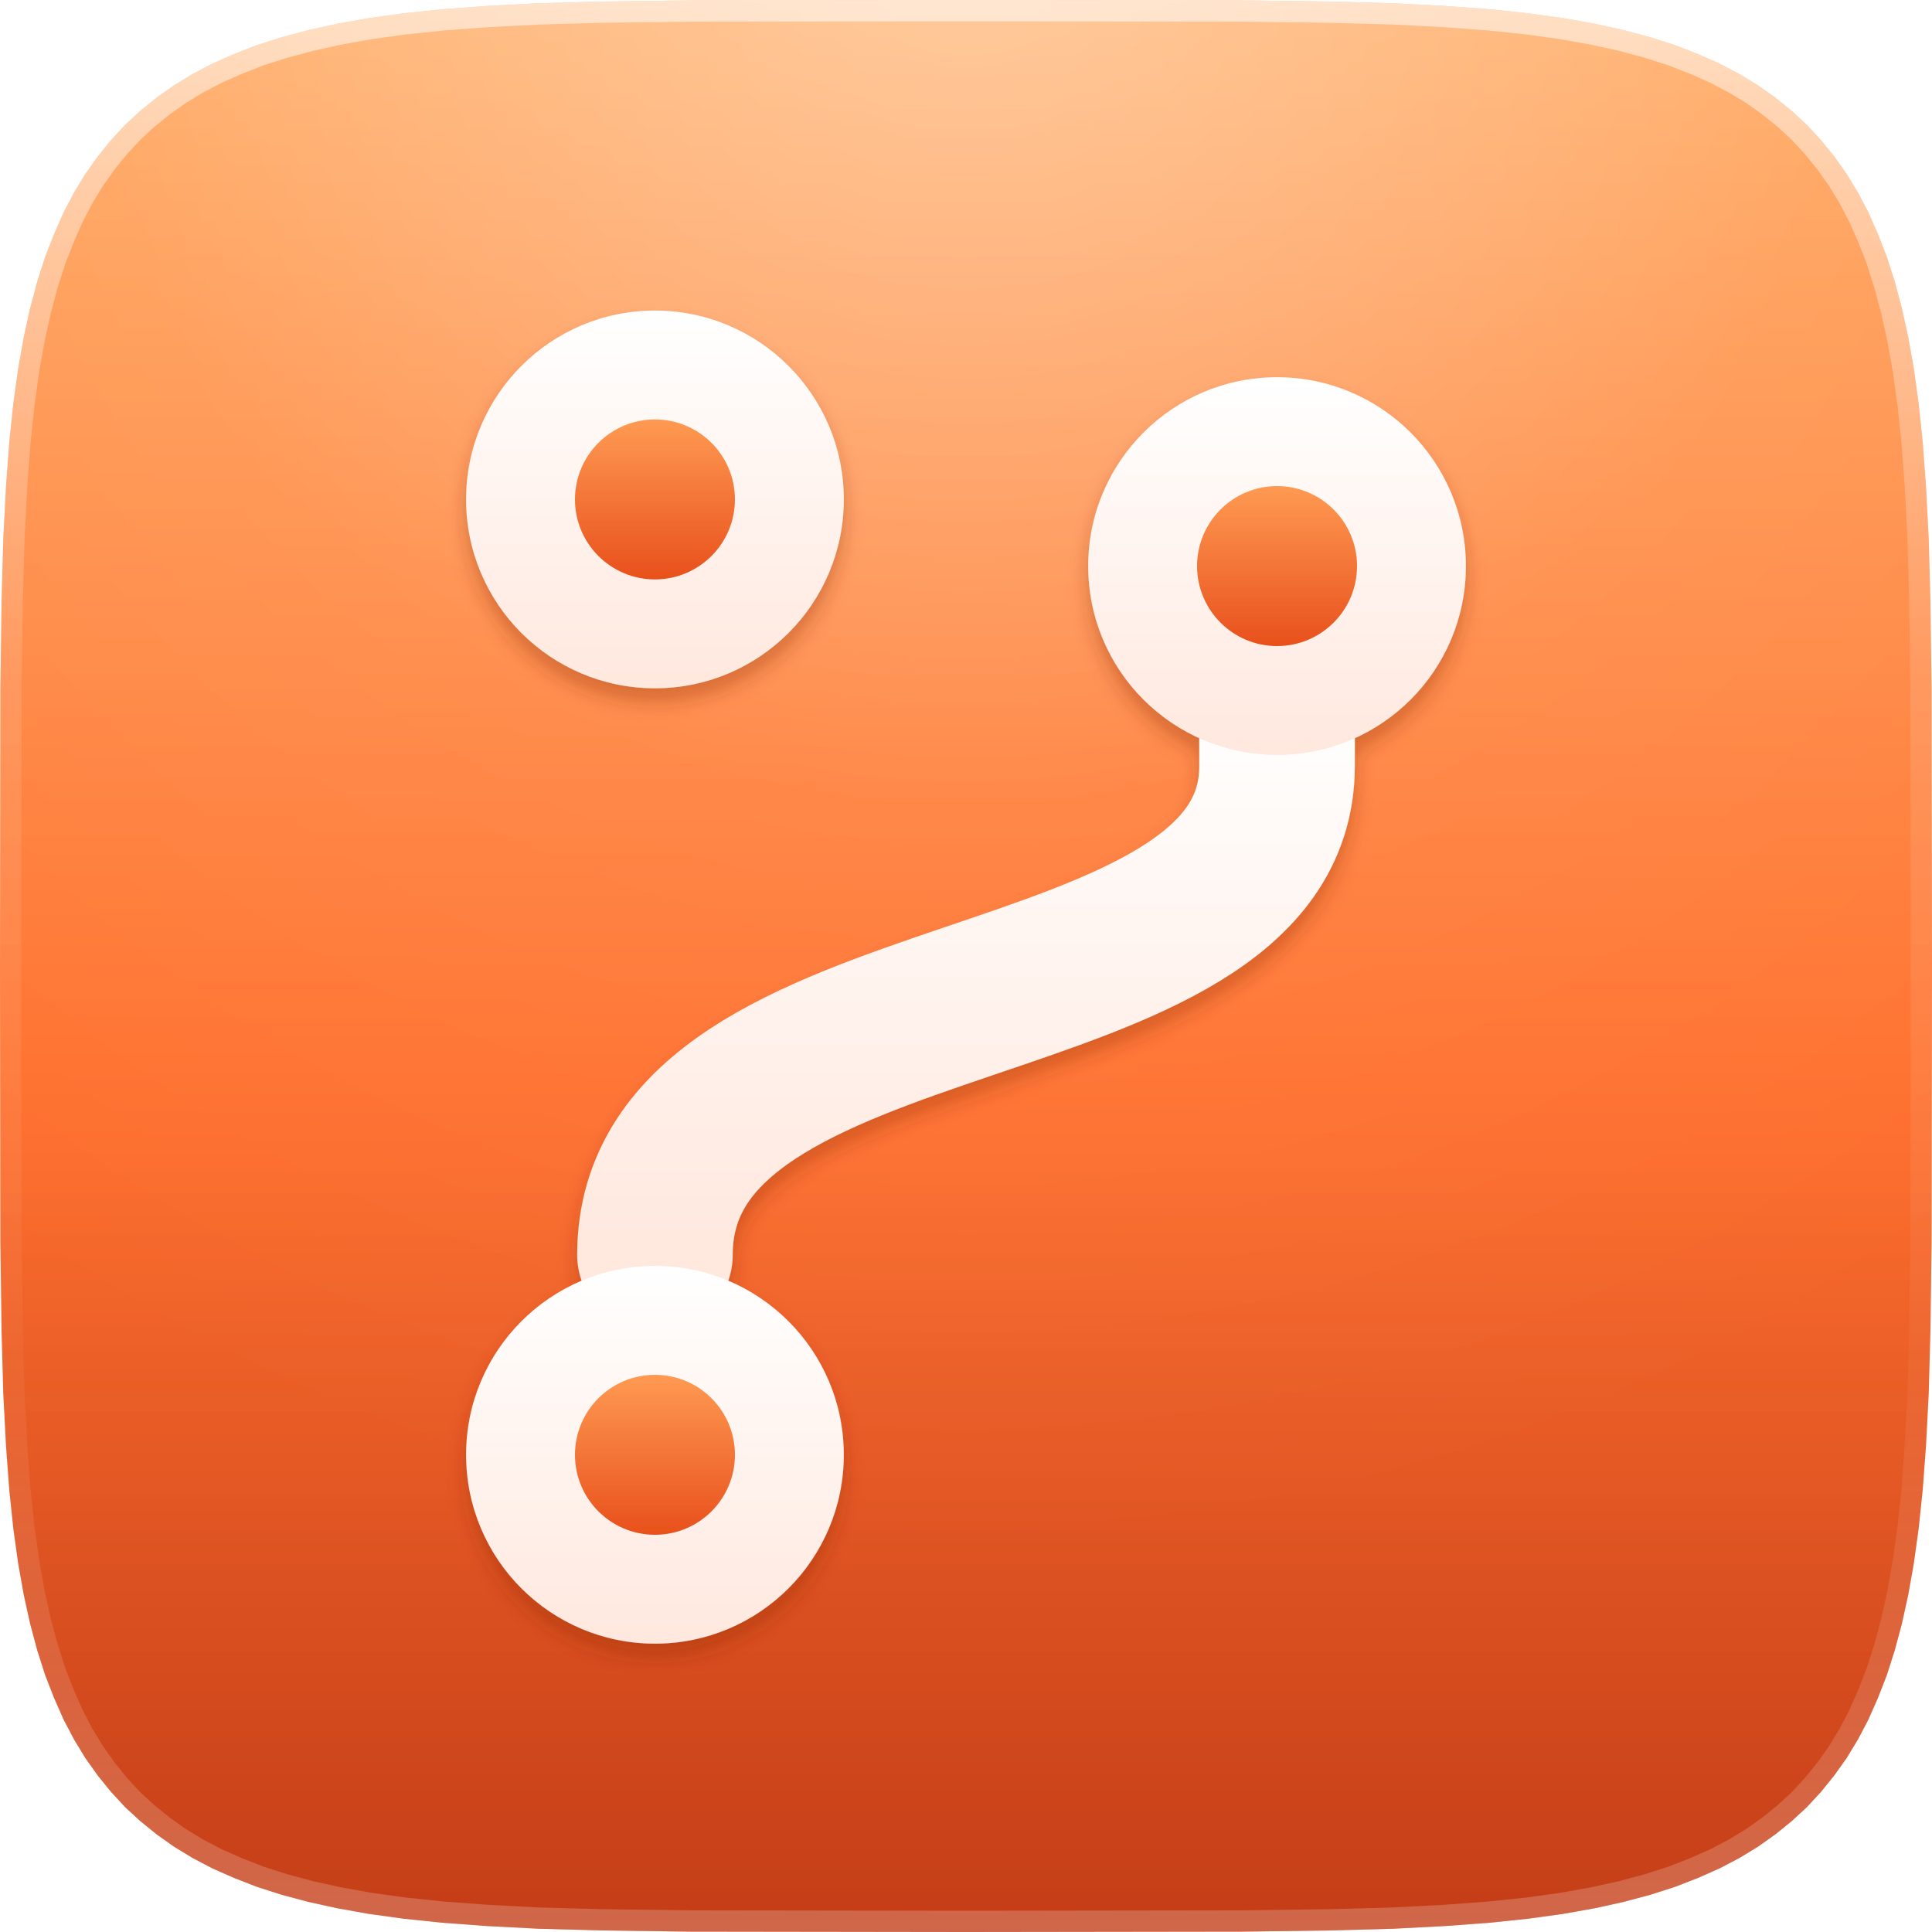
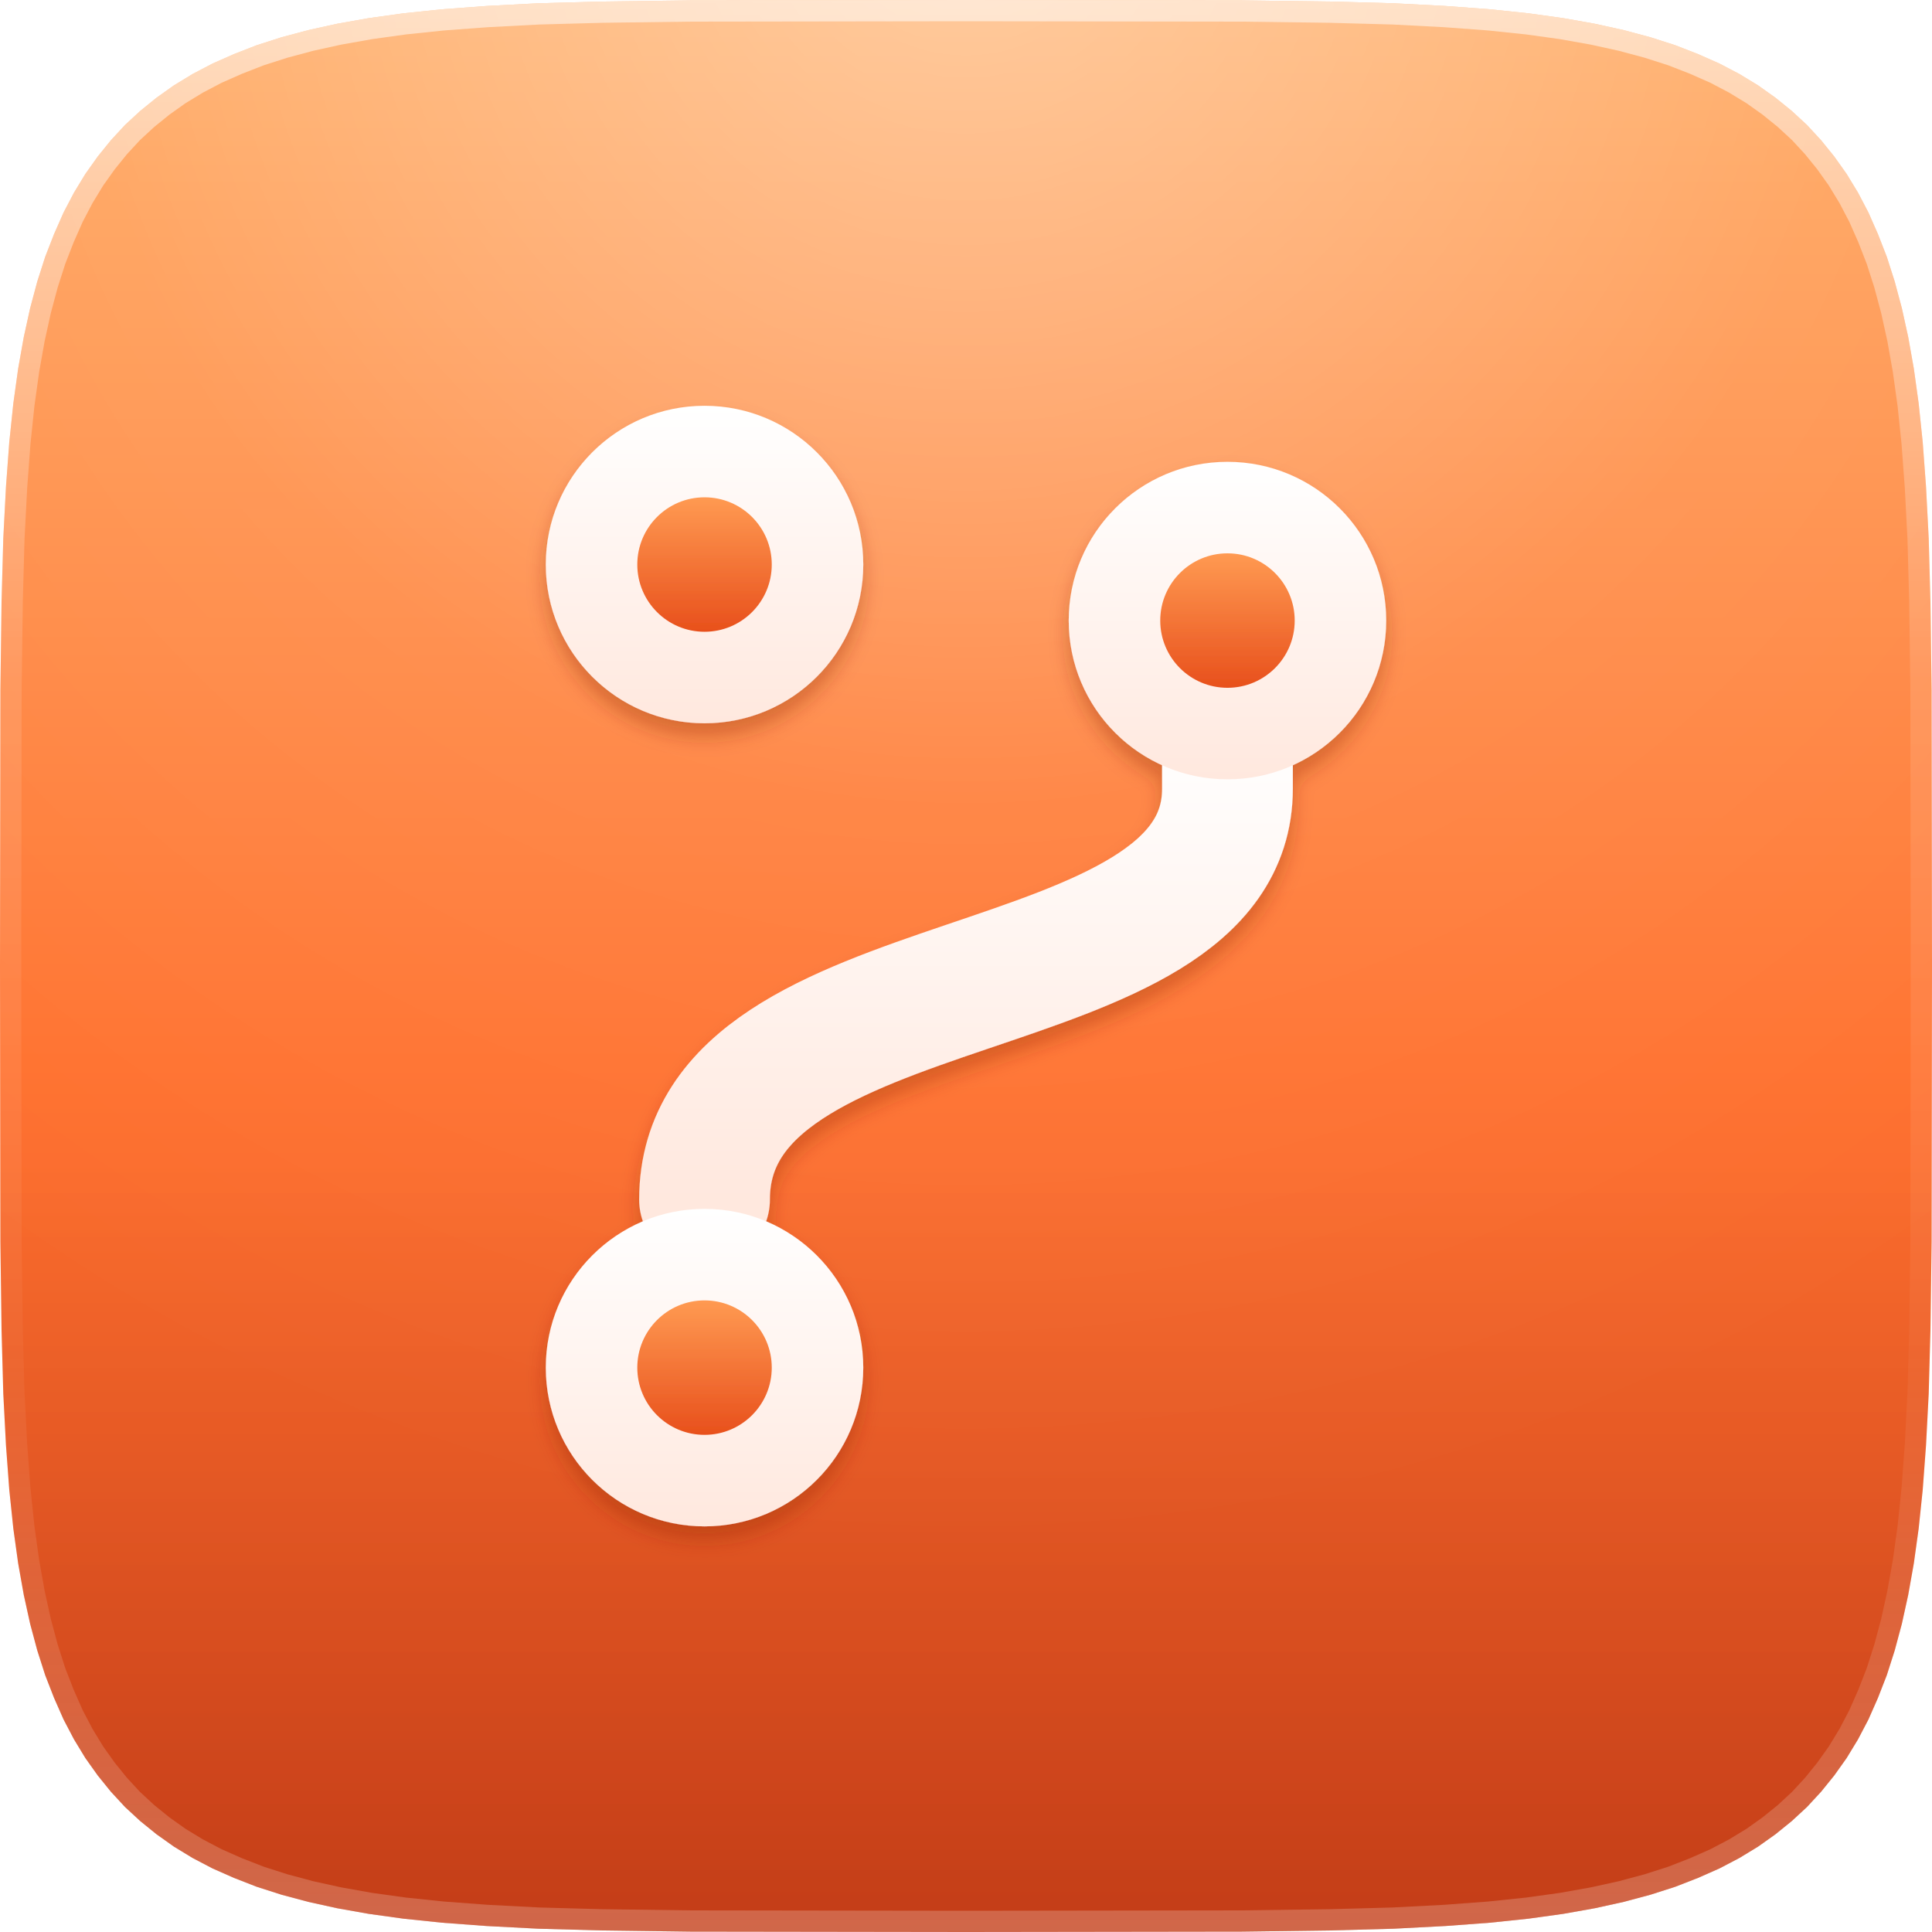
<svg xmlns="http://www.w3.org/2000/svg" viewBox="0 0 100 100" width="100" height="100">
  <defs>
    <linearGradient id="bg" x1="0" y1="0" x2="0" y2="1">
      <stop offset="0" stop-color="#ffad66" />
      <stop offset="0.55" stop-color="#ff7230" />
      <stop offset="1" stop-color="#e2461b" />
    </linearGradient>
    <radialGradient id="hl" cx=".5" cy="-.05" r=".85">
      <stop offset="0" stop-color="#fff" stop-opacity=".38" />
      <stop offset=".55" stop-color="#fff" stop-opacity=".06" />
      <stop offset="1" stop-color="#fff" stop-opacity="0" />
    </radialGradient>
    <linearGradient id="lo" x1="0" y1="0" x2="0" y2="1">
      <stop offset="0" stop-color="#000" stop-opacity="0" />
      <stop offset="0.6" stop-color="#000" stop-opacity="0" />
      <stop offset="1" stop-color="#000" stop-opacity="0.14" />
    </linearGradient>
    <linearGradient id="edge" x1="0" y1="0" x2="0" y2="1">
      <stop offset="0" stop-color="#fff" stop-opacity="0.55" />
      <stop offset="0.35" stop-color="#fff" stop-opacity="0.12" />
      <stop offset="0.7" stop-color="#fff" stop-opacity="0.04" />
      <stop offset="1" stop-color="#fff" stop-opacity="0.22" />
    </linearGradient>
    <linearGradient id="w" x1="0" y1="0" x2="0" y2="1">
      <stop offset="0" stop-color="#ffffff" />
      <stop offset="1" stop-color="#ffe8de" />
    </linearGradient>
    <filter id="sh" x="-30%" y="-30%" width="160%" height="170%" color-interpolation-filters="sRGB">
      <feDropShadow dx="0" dy="2.6" stdDeviation="2.6" flood-color="#932e12" flood-opacity=".55" />
      <feDropShadow dx="0" dy=".7" stdDeviation=".5" flood-color="#932e12" flood-opacity=".35" />
    </filter>
    <clipPath id="cl">
      <path d="M100.00 50.00L99.98 64.28L99.92 68.84L99.83 72.14L99.69 74.82L99.52 77.11L99.31 79.12L99.06 80.92L98.77 82.55L98.44 84.05L98.07 85.43L97.66 86.71L97.20 87.89L96.71 89.00L96.17 90.03L95.58 91.00L94.94 91.90L94.26 92.74L93.53 93.53L92.74 94.26L91.90 94.94L91.00 95.58L90.03 96.17L89.00 96.71L87.89 97.20L86.71 97.66L85.43 98.07L84.05 98.44L82.55 98.77L80.92 99.06L79.12 99.31L77.11 99.52L74.82 99.69L72.14 99.83L68.84 99.92L64.28 99.98L50.00 100.00L35.72 99.98L31.16 99.92L27.86 99.83L25.18 99.69L22.89 99.52L20.88 99.31L19.08 99.06L17.45 98.77L15.95 98.44L14.57 98.07L13.29 97.66L12.11 97.20L11.00 96.71L9.97 96.17L9.00 95.58L8.10 94.94L7.26 94.26L6.47 93.53L5.74 92.74L5.06 91.90L4.42 91.00L3.83 90.03L3.29 89.00L2.80 87.89L2.34 86.71L1.93 85.43L1.56 84.05L1.23 82.55L0.94 80.92L0.69 79.12L0.48 77.11L0.31 74.82L0.17 72.14L0.08 68.84L0.02 64.28L0.00 50.00L0.02 35.72L0.08 31.16L0.17 27.86L0.31 25.18L0.48 22.89L0.69 20.88L0.94 19.08L1.23 17.45L1.56 15.95L1.93 14.57L2.34 13.29L2.80 12.11L3.29 11.00L3.83 9.97L4.42 9.00L5.06 8.10L5.74 7.26L6.47 6.47L7.26 5.74L8.10 5.06L9.00 4.42L9.97 3.83L11.00 3.29L12.11 2.80L13.29 2.34L14.57 1.93L15.95 1.56L17.45 1.23L19.08 0.94L20.88 0.69L22.89 0.48L25.18 0.31L27.86 0.17L31.16 0.08L35.72 0.02L50.00 0.00L64.28 0.02L68.84 0.08L72.14 0.17L74.82 0.31L77.11 0.48L79.12 0.69L80.92 0.94L82.55 1.23L84.05 1.56L85.43 1.93L86.71 2.34L87.89 2.80L89.00 3.29L90.03 3.83L91.00 4.42L91.90 5.06L92.74 5.74L93.53 6.47L94.26 7.26L94.94 8.10L95.58 9.00L96.17 9.97L96.71 11.00L97.20 12.11L97.66 13.29L98.07 14.57L98.44 15.95L98.77 17.45L99.06 19.08L99.31 20.88L99.52 22.89L99.69 25.18L99.83 27.86L99.92 31.16L99.98 35.72Z" />
    </clipPath>
    <linearGradient id="dot" x1="0" y1="0" x2="0" y2="1">
      <stop offset="0" stop-color="#ff9a52" />
      <stop offset="1" stop-color="#e8501c" />
    </linearGradient>
  </defs>
  <path d="M100.00 50.00L99.98 64.28L99.92 68.84L99.83 72.14L99.69 74.82L99.52 77.11L99.31 79.12L99.06 80.92L98.77 82.55L98.44 84.05L98.07 85.43L97.66 86.71L97.20 87.89L96.71 89.00L96.17 90.03L95.58 91.00L94.94 91.90L94.26 92.74L93.53 93.53L92.74 94.26L91.90 94.94L91.00 95.58L90.03 96.17L89.00 96.71L87.89 97.20L86.71 97.66L85.43 98.07L84.05 98.44L82.55 98.77L80.92 99.06L79.12 99.31L77.11 99.52L74.82 99.69L72.14 99.83L68.84 99.92L64.28 99.98L50.00 100.00L35.72 99.98L31.16 99.92L27.86 99.83L25.18 99.69L22.89 99.52L20.88 99.31L19.08 99.06L17.45 98.77L15.95 98.44L14.57 98.07L13.29 97.66L12.11 97.20L11.00 96.71L9.97 96.17L9.00 95.58L8.10 94.94L7.26 94.26L6.47 93.53L5.74 92.74L5.06 91.90L4.42 91.00L3.83 90.03L3.29 89.00L2.80 87.89L2.34 86.71L1.93 85.43L1.56 84.05L1.23 82.55L0.94 80.92L0.69 79.12L0.48 77.11L0.31 74.82L0.17 72.14L0.08 68.84L0.02 64.28L0.00 50.00L0.02 35.72L0.08 31.16L0.17 27.86L0.31 25.18L0.48 22.89L0.69 20.88L0.94 19.08L1.23 17.45L1.56 15.95L1.93 14.57L2.34 13.29L2.80 12.11L3.29 11.00L3.83 9.97L4.42 9.00L5.06 8.10L5.74 7.26L6.47 6.47L7.26 5.74L8.10 5.06L9.00 4.42L9.97 3.83L11.00 3.29L12.11 2.80L13.29 2.34L14.57 1.93L15.95 1.56L17.45 1.23L19.08 0.94L20.88 0.69L22.89 0.48L25.18 0.31L27.86 0.17L31.16 0.08L35.72 0.02L50.00 0.00L64.28 0.02L68.84 0.08L72.14 0.17L74.82 0.31L77.11 0.48L79.12 0.69L80.92 0.94L82.55 1.23L84.05 1.56L85.43 1.93L86.71 2.34L87.89 2.80L89.00 3.29L90.03 3.83L91.00 4.42L91.90 5.06L92.74 5.74L93.53 6.47L94.26 7.26L94.94 8.10L95.58 9.00L96.17 9.97L96.71 11.00L97.20 12.11L97.66 13.29L98.07 14.57L98.44 15.95L98.77 17.45L99.06 19.08L99.31 20.88L99.52 22.89L99.69 25.18L99.83 27.86L99.92 31.16L99.98 35.72Z" fill="url(#bg)" />
  <g clip-path="url(#cl)">
    <path d="M100.00 50.00L99.98 64.28L99.92 68.84L99.83 72.14L99.69 74.82L99.52 77.11L99.31 79.12L99.06 80.92L98.77 82.55L98.44 84.05L98.07 85.43L97.66 86.71L97.20 87.89L96.71 89.00L96.17 90.03L95.58 91.00L94.94 91.90L94.26 92.74L93.53 93.53L92.74 94.26L91.90 94.94L91.00 95.58L90.03 96.17L89.00 96.71L87.89 97.20L86.71 97.66L85.43 98.07L84.05 98.44L82.55 98.77L80.92 99.06L79.12 99.31L77.11 99.52L74.82 99.69L72.14 99.83L68.84 99.92L64.28 99.98L50.00 100.00L35.72 99.98L31.16 99.92L27.86 99.83L25.18 99.69L22.89 99.52L20.88 99.31L19.08 99.06L17.45 98.77L15.95 98.44L14.57 98.07L13.29 97.66L12.11 97.20L11.00 96.71L9.97 96.17L9.00 95.58L8.10 94.94L7.26 94.26L6.47 93.53L5.74 92.74L5.06 91.90L4.42 91.00L3.83 90.03L3.29 89.00L2.80 87.89L2.34 86.71L1.93 85.43L1.56 84.05L1.23 82.55L0.94 80.92L0.69 79.12L0.48 77.11L0.31 74.82L0.17 72.14L0.08 68.84L0.02 64.28L0.00 50.00L0.02 35.72L0.08 31.16L0.17 27.86L0.31 25.18L0.48 22.89L0.69 20.88L0.94 19.08L1.23 17.45L1.56 15.95L1.93 14.57L2.34 13.29L2.80 12.11L3.29 11.00L3.83 9.97L4.42 9.00L5.06 8.10L5.74 7.26L6.47 6.47L7.26 5.74L8.10 5.06L9.00 4.42L9.97 3.83L11.00 3.29L12.11 2.80L13.29 2.34L14.57 1.93L15.95 1.56L17.45 1.23L19.08 0.94L20.88 0.69L22.89 0.48L25.18 0.31L27.86 0.17L31.16 0.08L35.72 0.02L50.00 0.00L64.28 0.02L68.84 0.08L72.14 0.17L74.82 0.31L77.11 0.48L79.12 0.69L80.92 0.94L82.55 1.23L84.05 1.56L85.43 1.93L86.71 2.34L87.89 2.80L89.00 3.29L90.03 3.83L91.00 4.42L91.90 5.06L92.74 5.74L93.53 6.47L94.26 7.26L94.94 8.10L95.58 9.00L96.17 9.97L96.71 11.00L97.20 12.11L97.66 13.29L98.07 14.57L98.44 15.95L98.77 17.45L99.06 19.08L99.31 20.88L99.52 22.89L99.69 25.18L99.83 27.86L99.92 31.16L99.98 35.72Z" fill="url(#hl)" />
    <path d="M100.00 50.00L99.98 64.28L99.92 68.84L99.83 72.14L99.69 74.82L99.52 77.11L99.31 79.12L99.06 80.92L98.77 82.55L98.44 84.05L98.07 85.43L97.66 86.71L97.20 87.89L96.71 89.00L96.17 90.03L95.58 91.00L94.94 91.90L94.26 92.74L93.53 93.53L92.74 94.26L91.90 94.94L91.00 95.58L90.03 96.17L89.00 96.71L87.89 97.20L86.71 97.66L85.43 98.07L84.05 98.44L82.55 98.77L80.92 99.06L79.12 99.31L77.11 99.52L74.82 99.69L72.14 99.83L68.84 99.92L64.28 99.98L50.00 100.00L35.72 99.98L31.16 99.92L27.86 99.83L25.18 99.69L22.89 99.52L20.88 99.31L19.08 99.06L17.45 98.77L15.95 98.44L14.57 98.07L13.29 97.66L12.11 97.20L11.00 96.71L9.97 96.17L9.00 95.58L8.10 94.94L7.26 94.26L6.47 93.53L5.74 92.74L5.06 91.90L4.42 91.00L3.83 90.03L3.29 89.00L2.80 87.89L2.34 86.71L1.93 85.43L1.56 84.05L1.23 82.55L0.94 80.92L0.69 79.12L0.48 77.11L0.31 74.82L0.17 72.14L0.08 68.84L0.02 64.28L0.00 50.00L0.02 35.72L0.08 31.16L0.17 27.86L0.31 25.18L0.48 22.89L0.69 20.88L0.94 19.08L1.23 17.45L1.56 15.95L1.93 14.57L2.34 13.29L2.80 12.11L3.29 11.00L3.83 9.97L4.42 9.00L5.06 8.10L5.74 7.26L6.47 6.47L7.26 5.74L8.10 5.06L9.00 4.42L9.97 3.83L11.00 3.29L12.11 2.80L13.29 2.34L14.57 1.93L15.95 1.56L17.45 1.23L19.08 0.94L20.88 0.69L22.89 0.48L25.18 0.31L27.86 0.17L31.16 0.08L35.72 0.02L50.00 0.00L64.28 0.02L68.84 0.08L72.14 0.17L74.82 0.31L77.11 0.48L79.12 0.69L80.92 0.94L82.55 1.23L84.05 1.56L85.43 1.93L86.71 2.34L87.89 2.80L89.00 3.29L90.03 3.83L91.00 4.42L91.90 5.06L92.74 5.74L93.53 6.47L94.26 7.26L94.94 8.10L95.58 9.00L96.17 9.97L96.71 11.00L97.20 12.11L97.66 13.29L98.07 14.57L98.44 15.95L98.77 17.45L99.06 19.08L99.31 20.88L99.52 22.89L99.69 25.18L99.83 27.86L99.92 31.16L99.98 35.72Z" fill="url(#lo)" />
    <g filter="url(#sh)">
-       <g transform="translate(50 50) scale(1.15) translate(-50 -50)">
-         <g fill="none" stroke="url(#w)" stroke-width="7" stroke-linecap="round">
-           <path d="M36 33v35" />
-           <path d="M64 38v3c0 12-28 9-28 22" />
-         </g>
-         <g fill="url(#w)">
-           <circle cx="36" cy="29" r="8.5" />
-           <circle cx="36" cy="72" r="8.5" />
-           <circle cx="64" cy="32" r="8.5" />
-         </g>
-         <g fill="url(#dot)">
-           <circle cx="36" cy="29" r="3.6" />
-           <circle cx="36" cy="72" r="3.6" />
-           <circle cx="64" cy="32" r="3.6" />
+       <g transform="translate(50 50) scale(0.8406) translate(-50 -50.57)">
+         <g transform="translate(50 50) scale(1.15) translate(-50 -50)">
+           <g fill="none" stroke="url(#w)" stroke-width="7" stroke-linecap="round">
+             <path d="M36 33v35" />
+             <path d="M64 38v3c0 12-28 9-28 22" />
+           </g>
+           <g fill="url(#w)">
+             <circle cx="36" cy="29" r="8.5" />
+             <circle cx="36" cy="72" r="8.5" />
+             <circle cx="64" cy="32" r="8.5" />
+           </g>
+           <g fill="url(#dot)">
+             <circle cx="36" cy="29" r="3.6" />
+             <circle cx="36" cy="72" r="3.6" />
+             <circle cx="64" cy="32" r="3.6" />
+           </g>
        </g>
      </g>
    </g>
    <path d="M100.00 50.00L99.98 64.28L99.92 68.84L99.83 72.14L99.69 74.82L99.52 77.11L99.31 79.12L99.06 80.92L98.77 82.55L98.44 84.05L98.07 85.43L97.66 86.71L97.20 87.89L96.71 89.00L96.17 90.03L95.58 91.00L94.94 91.90L94.26 92.74L93.53 93.53L92.74 94.26L91.90 94.94L91.00 95.58L90.03 96.17L89.00 96.71L87.89 97.20L86.71 97.66L85.43 98.07L84.05 98.44L82.55 98.77L80.92 99.06L79.12 99.31L77.11 99.52L74.82 99.69L72.14 99.83L68.84 99.92L64.28 99.98L50.00 100.00L35.72 99.98L31.16 99.92L27.86 99.83L25.18 99.69L22.89 99.52L20.88 99.31L19.08 99.06L17.45 98.77L15.95 98.44L14.57 98.07L13.29 97.66L12.11 97.20L11.00 96.71L9.97 96.17L9.00 95.58L8.10 94.94L7.26 94.26L6.47 93.53L5.74 92.74L5.06 91.90L4.42 91.00L3.83 90.03L3.29 89.00L2.80 87.89L2.34 86.71L1.93 85.43L1.56 84.05L1.23 82.55L0.94 80.92L0.69 79.12L0.48 77.11L0.31 74.82L0.17 72.14L0.08 68.84L0.02 64.28L0.00 50.00L0.02 35.72L0.08 31.16L0.17 27.86L0.31 25.18L0.48 22.89L0.69 20.88L0.94 19.08L1.23 17.45L1.56 15.95L1.93 14.57L2.34 13.29L2.80 12.11L3.29 11.00L3.83 9.97L4.42 9.00L5.06 8.10L5.74 7.26L6.47 6.47L7.26 5.74L8.10 5.06L9.00 4.42L9.97 3.83L11.00 3.29L12.11 2.80L13.29 2.34L14.57 1.93L15.95 1.56L17.45 1.23L19.08 0.94L20.88 0.69L22.89 0.48L25.18 0.31L27.86 0.17L31.16 0.08L35.72 0.02L50.00 0.00L64.28 0.02L68.84 0.08L72.14 0.17L74.82 0.31L77.11 0.48L79.12 0.69L80.92 0.94L82.55 1.23L84.05 1.56L85.43 1.93L86.71 2.34L87.89 2.80L89.00 3.29L90.03 3.83L91.00 4.42L91.90 5.06L92.74 5.74L93.53 6.47L94.26 7.26L94.94 8.10L95.58 9.00L96.17 9.97L96.71 11.00L97.20 12.11L97.66 13.29L98.07 14.57L98.44 15.95L98.77 17.45L99.06 19.08L99.31 20.88L99.52 22.89L99.69 25.18L99.83 27.86L99.92 31.16L99.98 35.72Z" fill="none" stroke="url(#edge)" stroke-width="2.2" />
  </g>
</svg>
